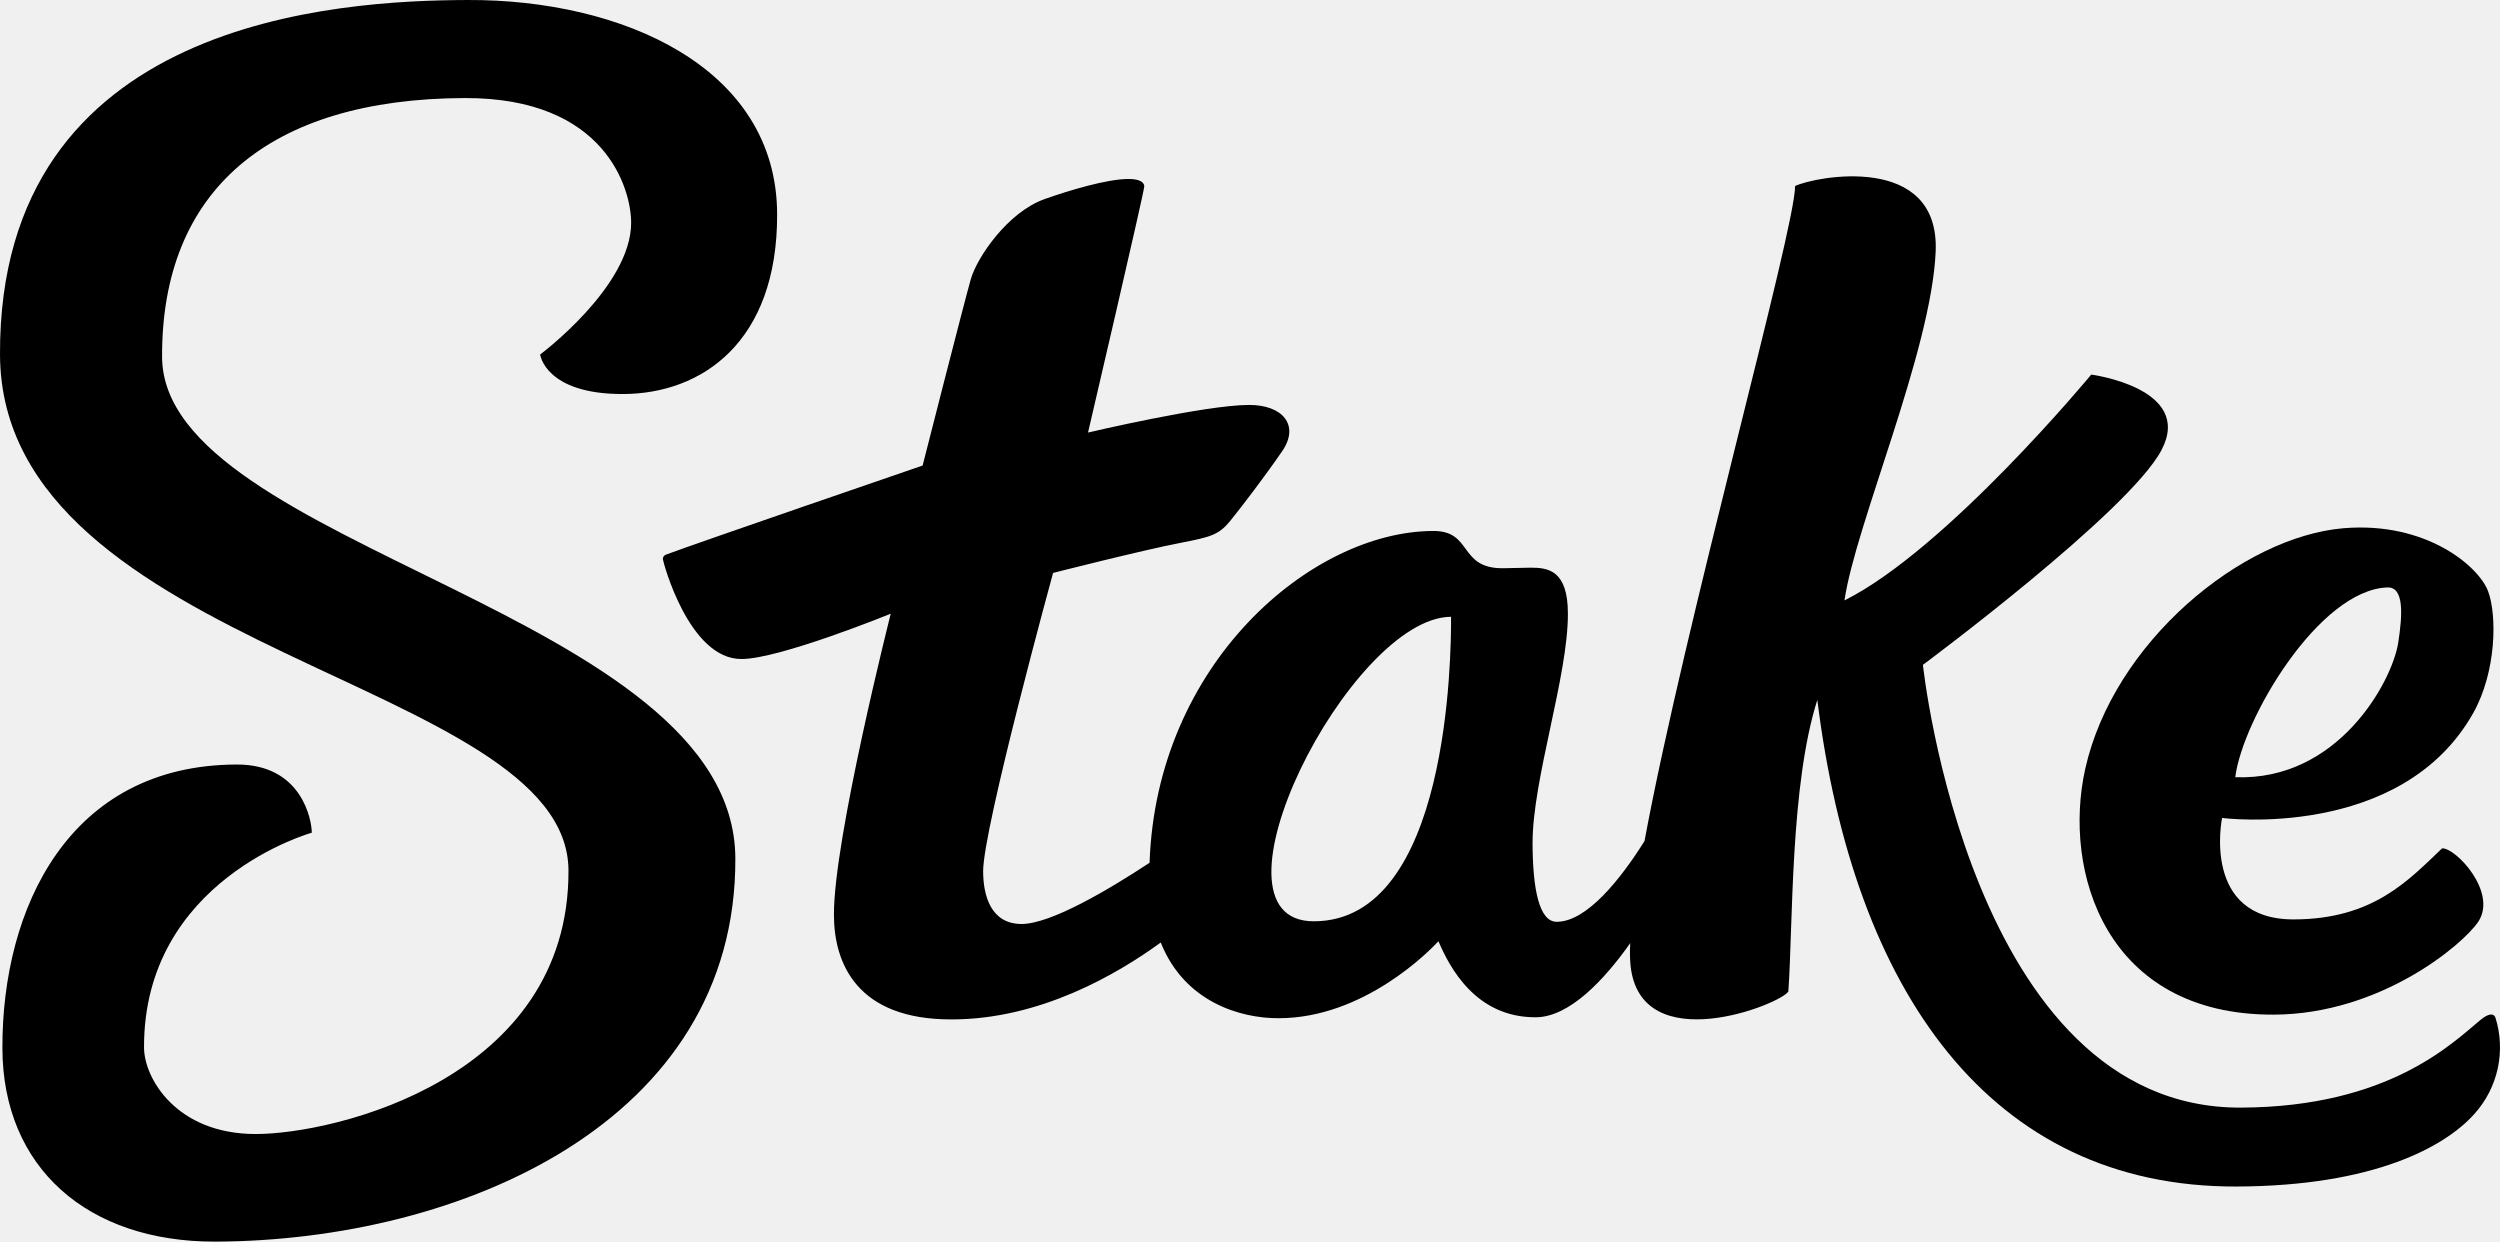
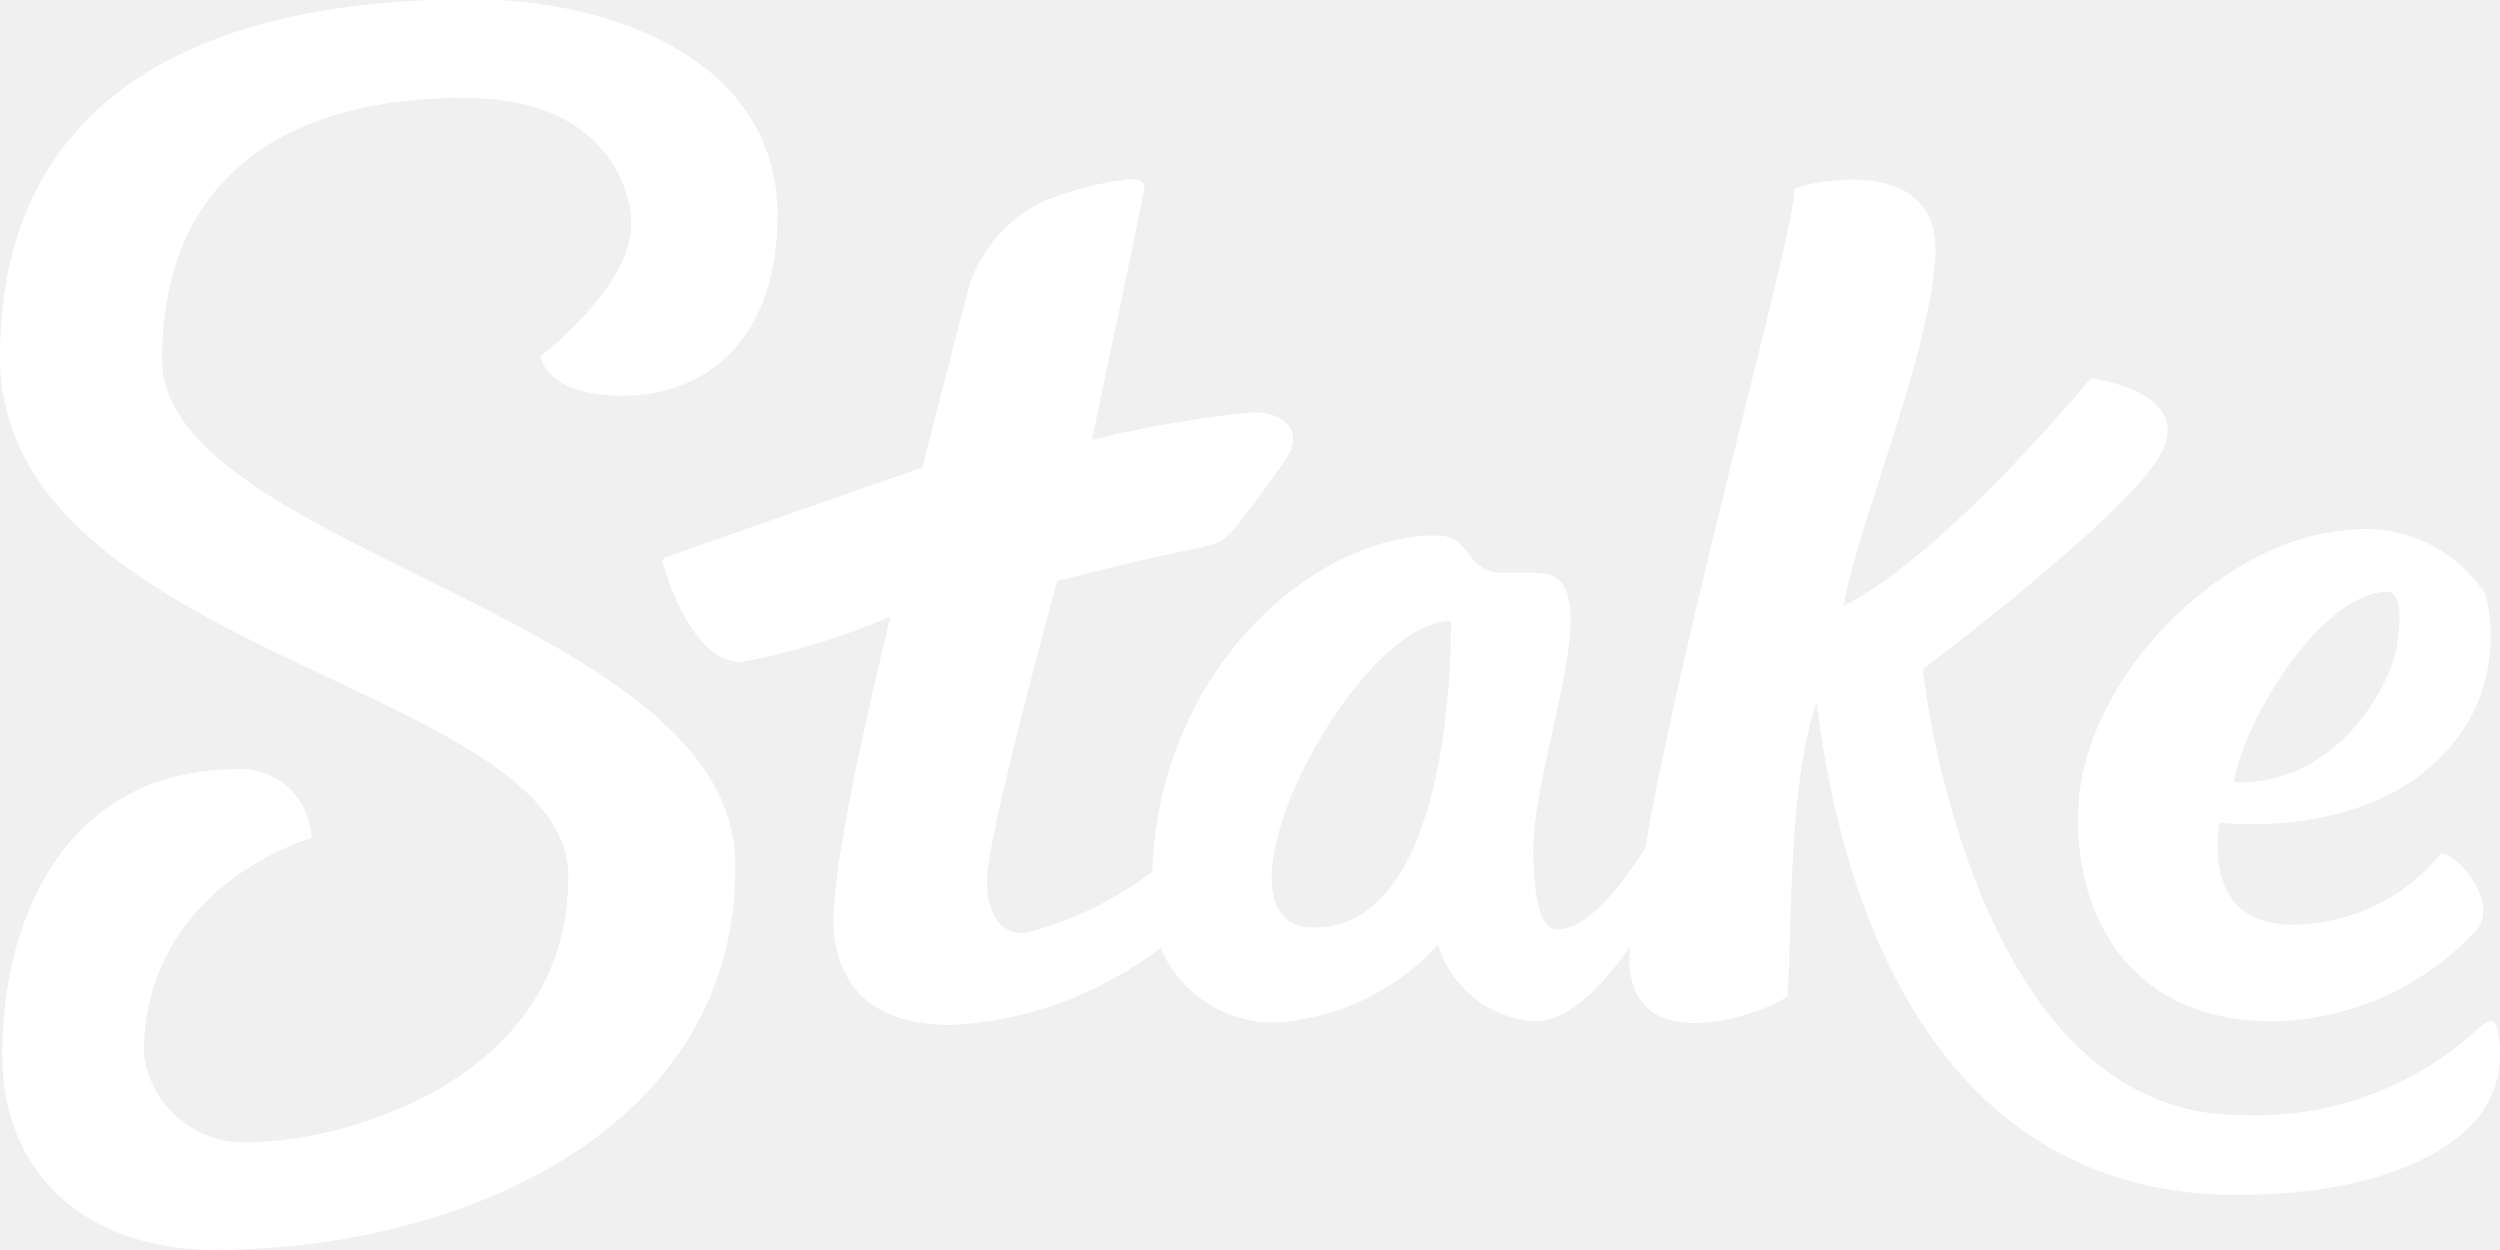
- <svg xmlns="http://www.w3.org/2000/svg" viewBox="0 0 447 222" class="svelte-md2ju7" version="1.1" id="svg837" width="447" height="222">
-   <defs id="defs841" />
-   <g id="Layer_5" data-name="Layer 5" transform="matrix(1.128488,0,0,1.12166,5.6467546e-4,6.2903155e-4)">
-     <path d="M 25.68,56.89 C 25.58,30.42 42.52,15.74 73.62,15.63 96,15.55 100,30.19 100,35.51 c 0,10.19 -14.42,21 -14.42,21 0,0 0.8,6.35 13.18,6.3 12.38,-0.05 24.44,-8.22 24.37,-28.67 C 123.07,10.65 98.46,-0.09 74.13,0 53.78,0.07 -0.19,2.93 0,56.51 c 0.18,47.59 90,51.79 90.07,82.26 0.12,33.09 -37,42 -49.56,42 -12.56,0 -17.67,-8.89 -17.69,-13.77 -0.09,-26.8 26.58,-34.26 26.58,-34.26 0,-2 -1.56,-10.91 -11.89,-10.87 -26.61,0.05 -37.21,22.93 -37.13,45.27 0.07,19 13.5,30.86 33.78,30.78 38.78,-0.14 82.51,-19.06 82.35,-61.08 C 116.37,97.54 25.79,87.28 25.68,56.89 Z" id="path830" style="fill:currentColor" />
-     <path d="m 395.37,162.18 c -0.31,-0.75 -1.18,-0.57 -2.33,0.38 -4.4,3.63 -14.46,13.91 -38,14 -42.92,0.16 -50.37,-70.58 -50.37,-70.58 0,0 32.71,-24.42 37.82,-34.27 5.11,-9.85 -11.15,-12 -11.15,-12 0,0 -22.88,27.84 -39.1,36 C 294,83.6 306,56 306.69,40.13 c 0.69,-15.87 -19.11,-12 -22.27,-10.48 0,6.93 -17.49,69.84 -23.86,104.42 -3.75,6 -9.11,12.86 -13.91,12.87 -2.78,0 -3.8,-5.15 -3.83,-12.53 0,-10.24 5.64,-26.65 5.6,-36.62 0,-6.9 -3.17,-7.31 -5.9,-7.3 -0.59,0 -3.87,0.09 -4.47,0.09 -7,0 -4.7,-6 -11,-5.94 -19.28,0.07 -43.84,21.12 -44.91,52.89 -6.51,4.31 -15.62,9.74 -20.27,9.76 -4.88,0 -6.09,-4.51 -6.1,-8.41 0,-6.85 11.08,-47.55 11.08,-47.55 0,0 14.11,-3.62 20.27,-4.81 4.66,-0.91 6,-1.25 7.81,-3.5 1.81,-2.25 5.35,-6.9 8.21,-11.08 2.86,-4.18 0.05,-7.41 -5.24,-7.39 -6.94,0 -25.51,4.4 -25.51,4.4 0,0 8.92,-38.46 8.91,-39.24 -0.01,-0.78 -1,-1.19 -2.51,-1.18 -3.38,0 -9.41,1.82 -13.27,3.2 -5.91,2.11 -10.72,9.35 -11.69,12.72 -0.97,3.37 -7.65,29.76 -7.65,29.76 0,0 -35.77,12.35 -40.66,14.2 a 0.74,0.74 0 0 0 -0.5,0.7 c 0,0.32 4.09,16 12.48,15.94 6,0 23.63,-7.22 23.63,-7.22 0,0 -9.06,36 -9,48 0,7.7 3.63,16.72 18.67,16.67 14,0 26.25,-7.23 33.11,-12.26 3.75,9.49 12.61,12.09 18.66,12.07 13.56,0 24,-10.82 25.34,-12.27 1.76,4.16 5.91,12.15 15.39,12.12 5.36,0 10.91,-6 15,-11.82 a 23.38,23.38 0 0 0 0.05,3.63 c 1.64,14.92 23.79,6.15 25,4.07 0.75,-10.79 0.28,-32.85 4.59,-46.47 5.72,46.46 27.42,77.71 66.43,77.57 21.81,-0.08 33,-6.35 37.63,-11.52 a 15.9,15.9 0 0 0 3.37,-15.44 z M 208.2,146.86 c -18.73,0.07 5.73,-48.48 21.71,-48.54 0.02,6.26 -0.33,48.47 -21.71,48.54 z" id="path832" style="fill:currentColor" />
-     <path d="m 360.26,161.74 c 16.91,-0.06 30,-11.19 32.4,-14.81 3.1,-4.71 -3.6,-11.82 -5.73,-11.7 -5.34,5.11 -10.92,11.29 -23.45,11.33 -14.75,0.06 -11.41,-16.17 -11.41,-16.17 0,0 28.39,3.67 39.8,-16.74 3.65,-6.53 3.8,-15.56 2.33,-19.45 -1.47,-3.89 -9.73,-11.09 -22.87,-10 -16.14,1.36 -36.48,18.19 -40.95,38.4 -3.59,16.26 3.2,39.24 29.88,39.14 z m 18,-68.1 c 2.66,-0.09 2.42,4.29 1.71,8.87 -1,6.21 -9.53,22 -25.81,21.38 1.13,-9.19 13.24,-29.89 24.13,-30.25 z" id="path834" style="fill:currentColor" />
-   </g>
+ <svg xmlns="http://www.w3.org/2000/svg" width="66.95" height="33.47">
+   <path d="M4.34,9.62c0-4.48,2.85-7,8.1-7,3.79,0,4.46,2.47,4.47,3.36,0,1.73-2.44,3.56-2.44,3.56s.14,1.07,2.23,1.06,4.13-1.39,4.12-4.85c0-4-4.18-5.78-8.29-5.77C9.09,0,0,.5,0,9.56c0,8,15.2,8.75,15.22,13.91,0,5.59-6.26,7.1-8.37,7.11a2.72,2.72,0,0,1-3-2.35c0-4.53,4.49-5.79,4.49-5.79a1.89,1.89,0,0,0-2-1.84c-4.5,0-6.29,3.89-6.28,7.66,0,3.21,2.29,5.22,5.71,5.21,6.56,0,14-3.22,13.92-10.33C19.67,16.49,4.36,14.76,4.34,9.62Z" fill="#ffffff" />
+   <path d="M66.83,27.42c-.06-.12-.2-.09-.4.07A8.8,8.8,0,0,1,60,29.86c-7.26,0-8.51-11.94-8.51-11.94s5.52-4.13,6.39-5.79-1.89-2-1.89-2-3.86,4.71-6.61,6.09c.3-2,2.32-6.71,2.45-9.39s-3.23-2-3.77-1.78c0,1.18-3,11.81-4,17.66-.63,1-1.54,2.18-2.35,2.18-.47,0-.64-.87-.65-2.12,0-1.73,1-4.51,1-6.19,0-1.17-.54-1.24-1-1.24l-.75,0c-1.19,0-.8-1-1.86-1-3.26,0-7.41,3.57-7.59,9a9.36,9.36,0,0,1-3.43,1.65c-.82,0-1-.77-1-1.43,0-1.15,1.88-8,1.88-8s2.38-.61,3.42-.81c.79-.15,1-.21,1.32-.59s.91-1.17,1.39-1.87,0-1.26-.89-1.25a31,31,0,0,0-4.31.74S30.65,5.16,30.65,5s-.18-.2-.43-.2A8.7,8.7,0,0,0,28,5.37a3.8,3.8,0,0,0-2,2.15c-.17.57-1.3,5-1.3,5s-6,2.09-6.87,2.4a.13.13,0,0,0-.09.12s.7,2.7,2.11,2.69a19,19,0,0,0,4-1.22s-1.53,6.1-1.53,8.12c0,1.3.62,2.83,3.16,2.82a10,10,0,0,0,5.6-2.07,3.28,3.28,0,0,0,3.15,2,6.46,6.46,0,0,0,4.28-2.08,2.89,2.89,0,0,0,2.61,2.05c.9,0,1.84-1,2.53-2a4.06,4.06,0,0,0,0,.62c.28,2.52,4,1,4.22.69.13-1.83,0-5.56.78-7.86C49.63,26.72,53.3,32,59.89,32c3.69,0,5.58-1.08,6.37-1.95A2.73,2.73,0,0,0,66.83,27.42ZM35.19,24.84c-3.16,0,1-8.2,3.67-8.21C38.86,17.68,38.8,24.82,35.19,24.84Z" fill="#ffffff" />
+   <path d="M60.89,27.35a7.58,7.58,0,0,0,5.48-2.5c.52-.8-.61-2-1-2a5.12,5.12,0,0,1-4,1.91c-2.5,0-1.93-2.73-1.93-2.73s4.8.62,6.73-2.83a4.65,4.65,0,0,0,.39-3.29,3.85,3.85,0,0,0-3.87-1.69c-2.72.23-6.16,3.08-6.92,6.5C55.24,23.48,56.38,27.37,60.89,27.35Zm3-11.51c.45,0,.41.72.29,1.49-.17,1.05-1.61,3.72-4.36,3.62C60.05,19.4,62.1,15.9,63.94,15.84Z" fill="#ffffff" />
</svg>
